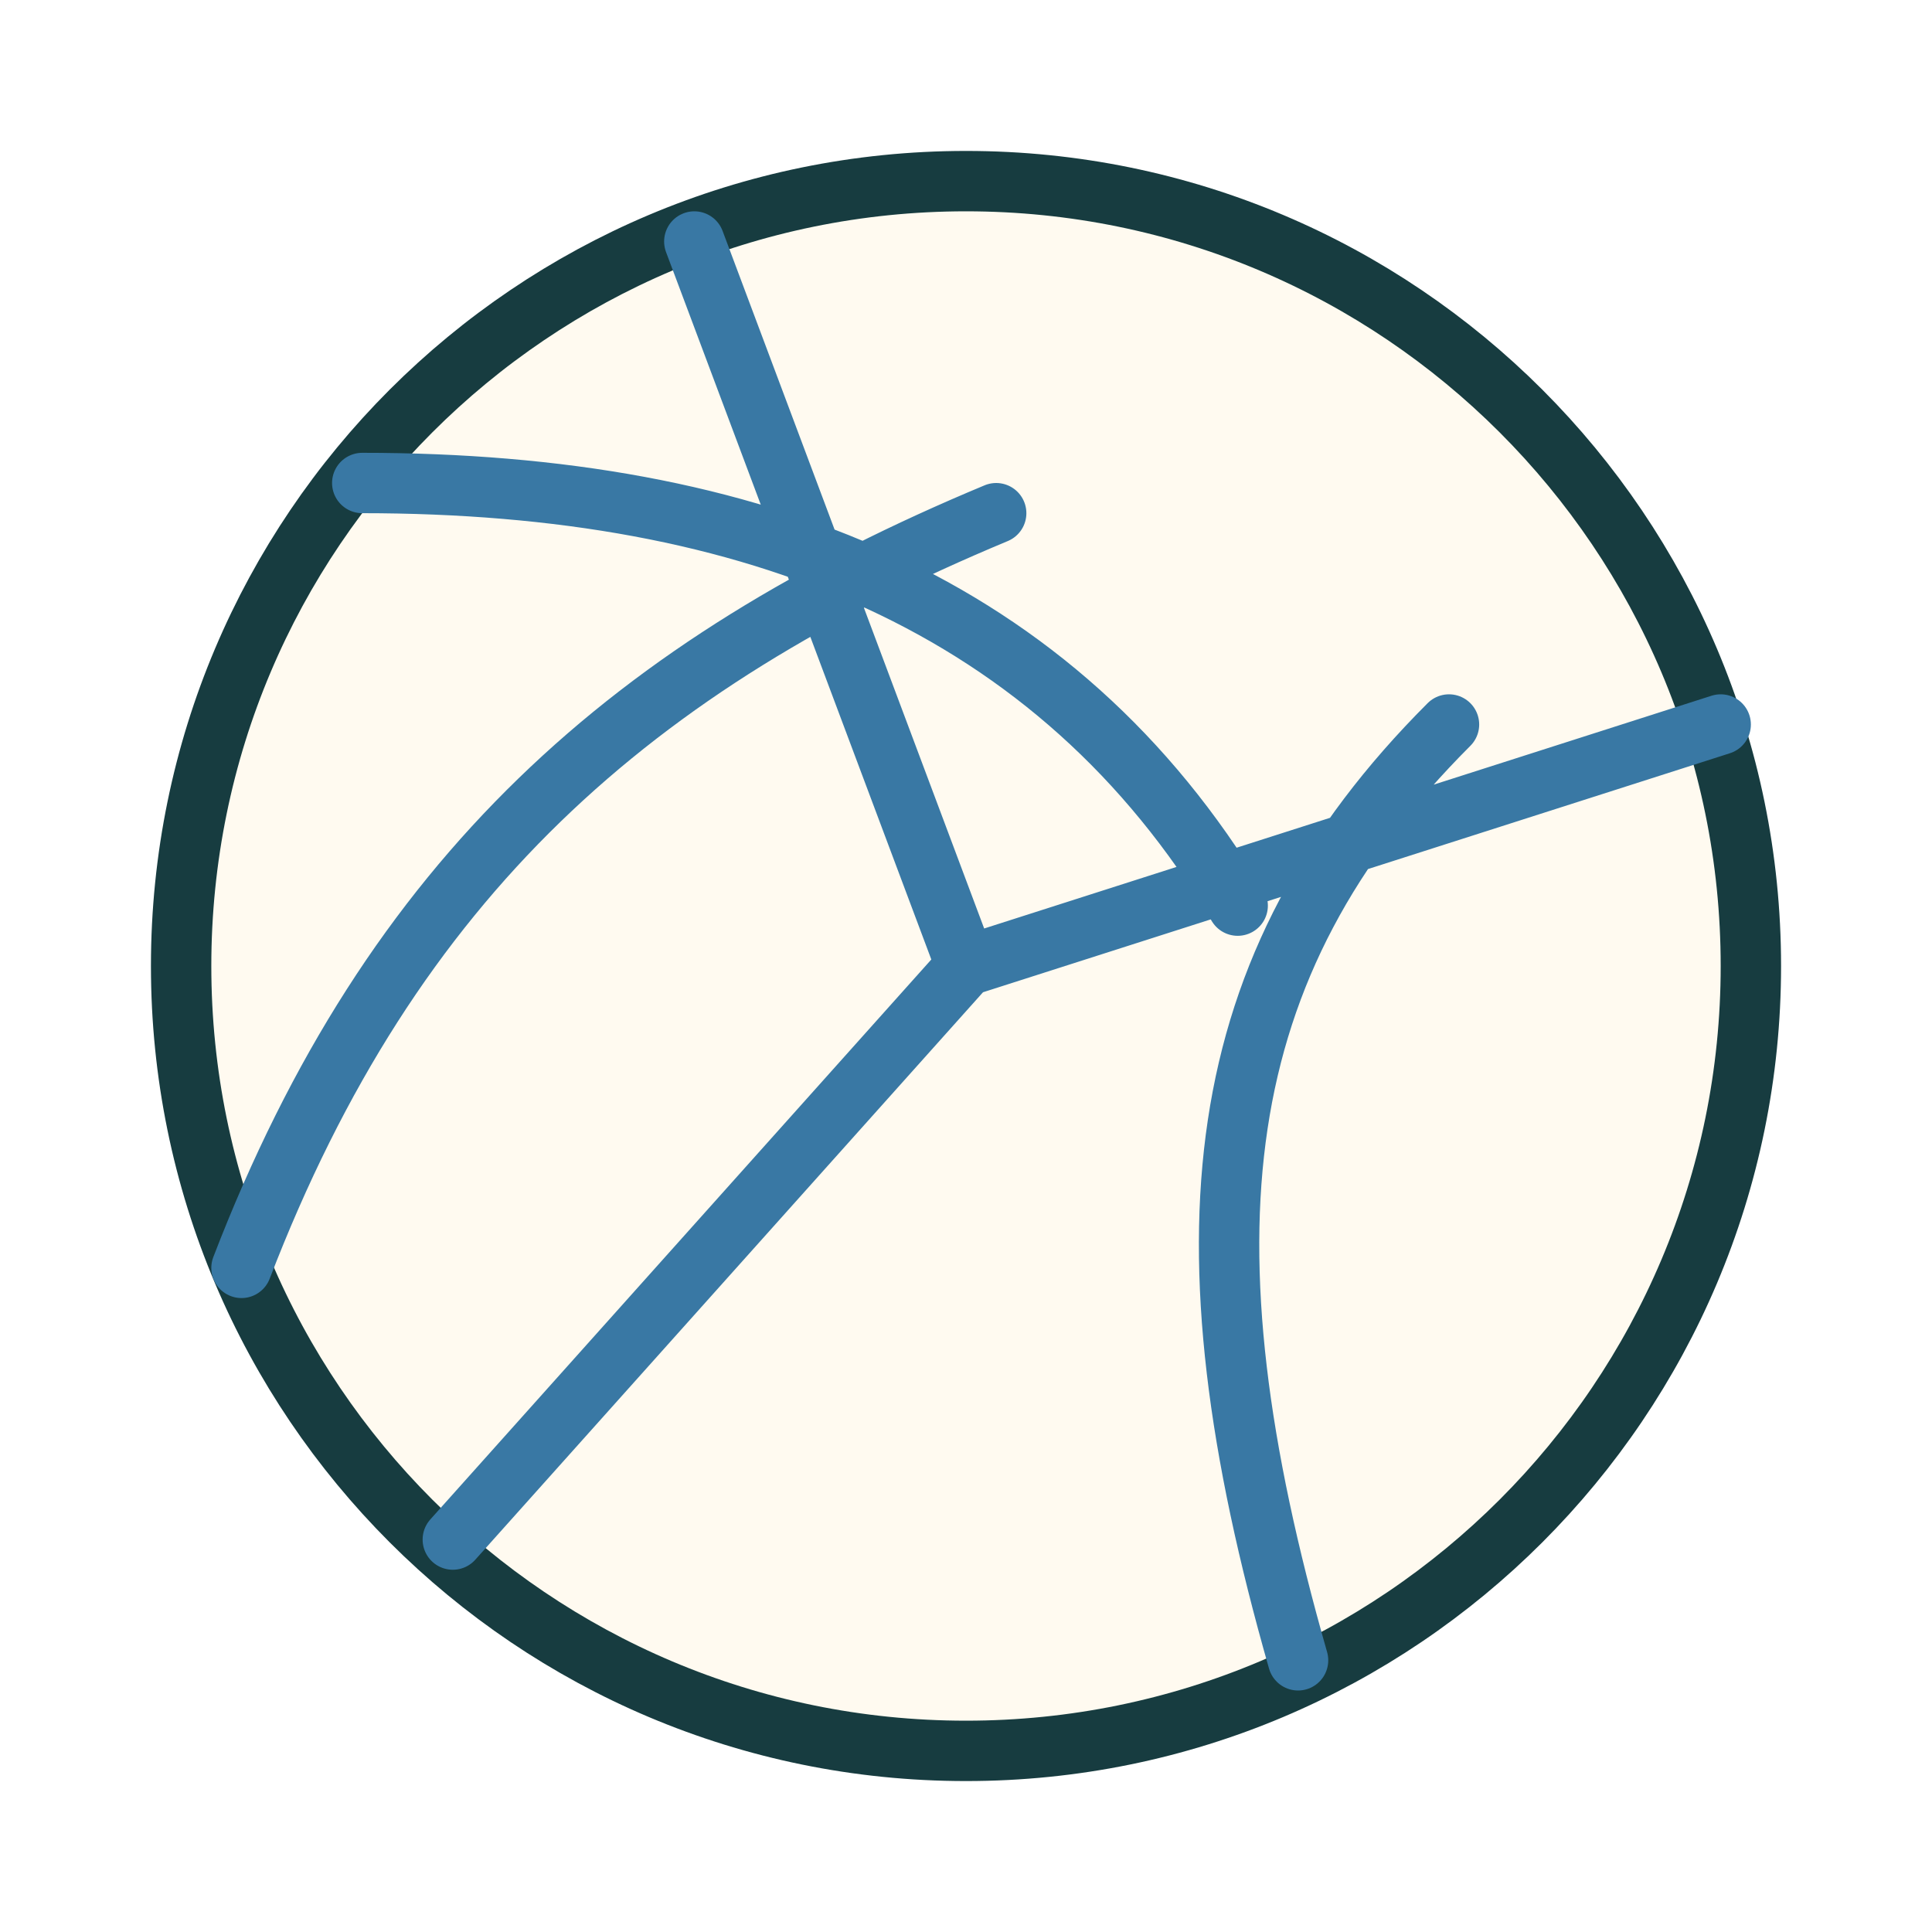
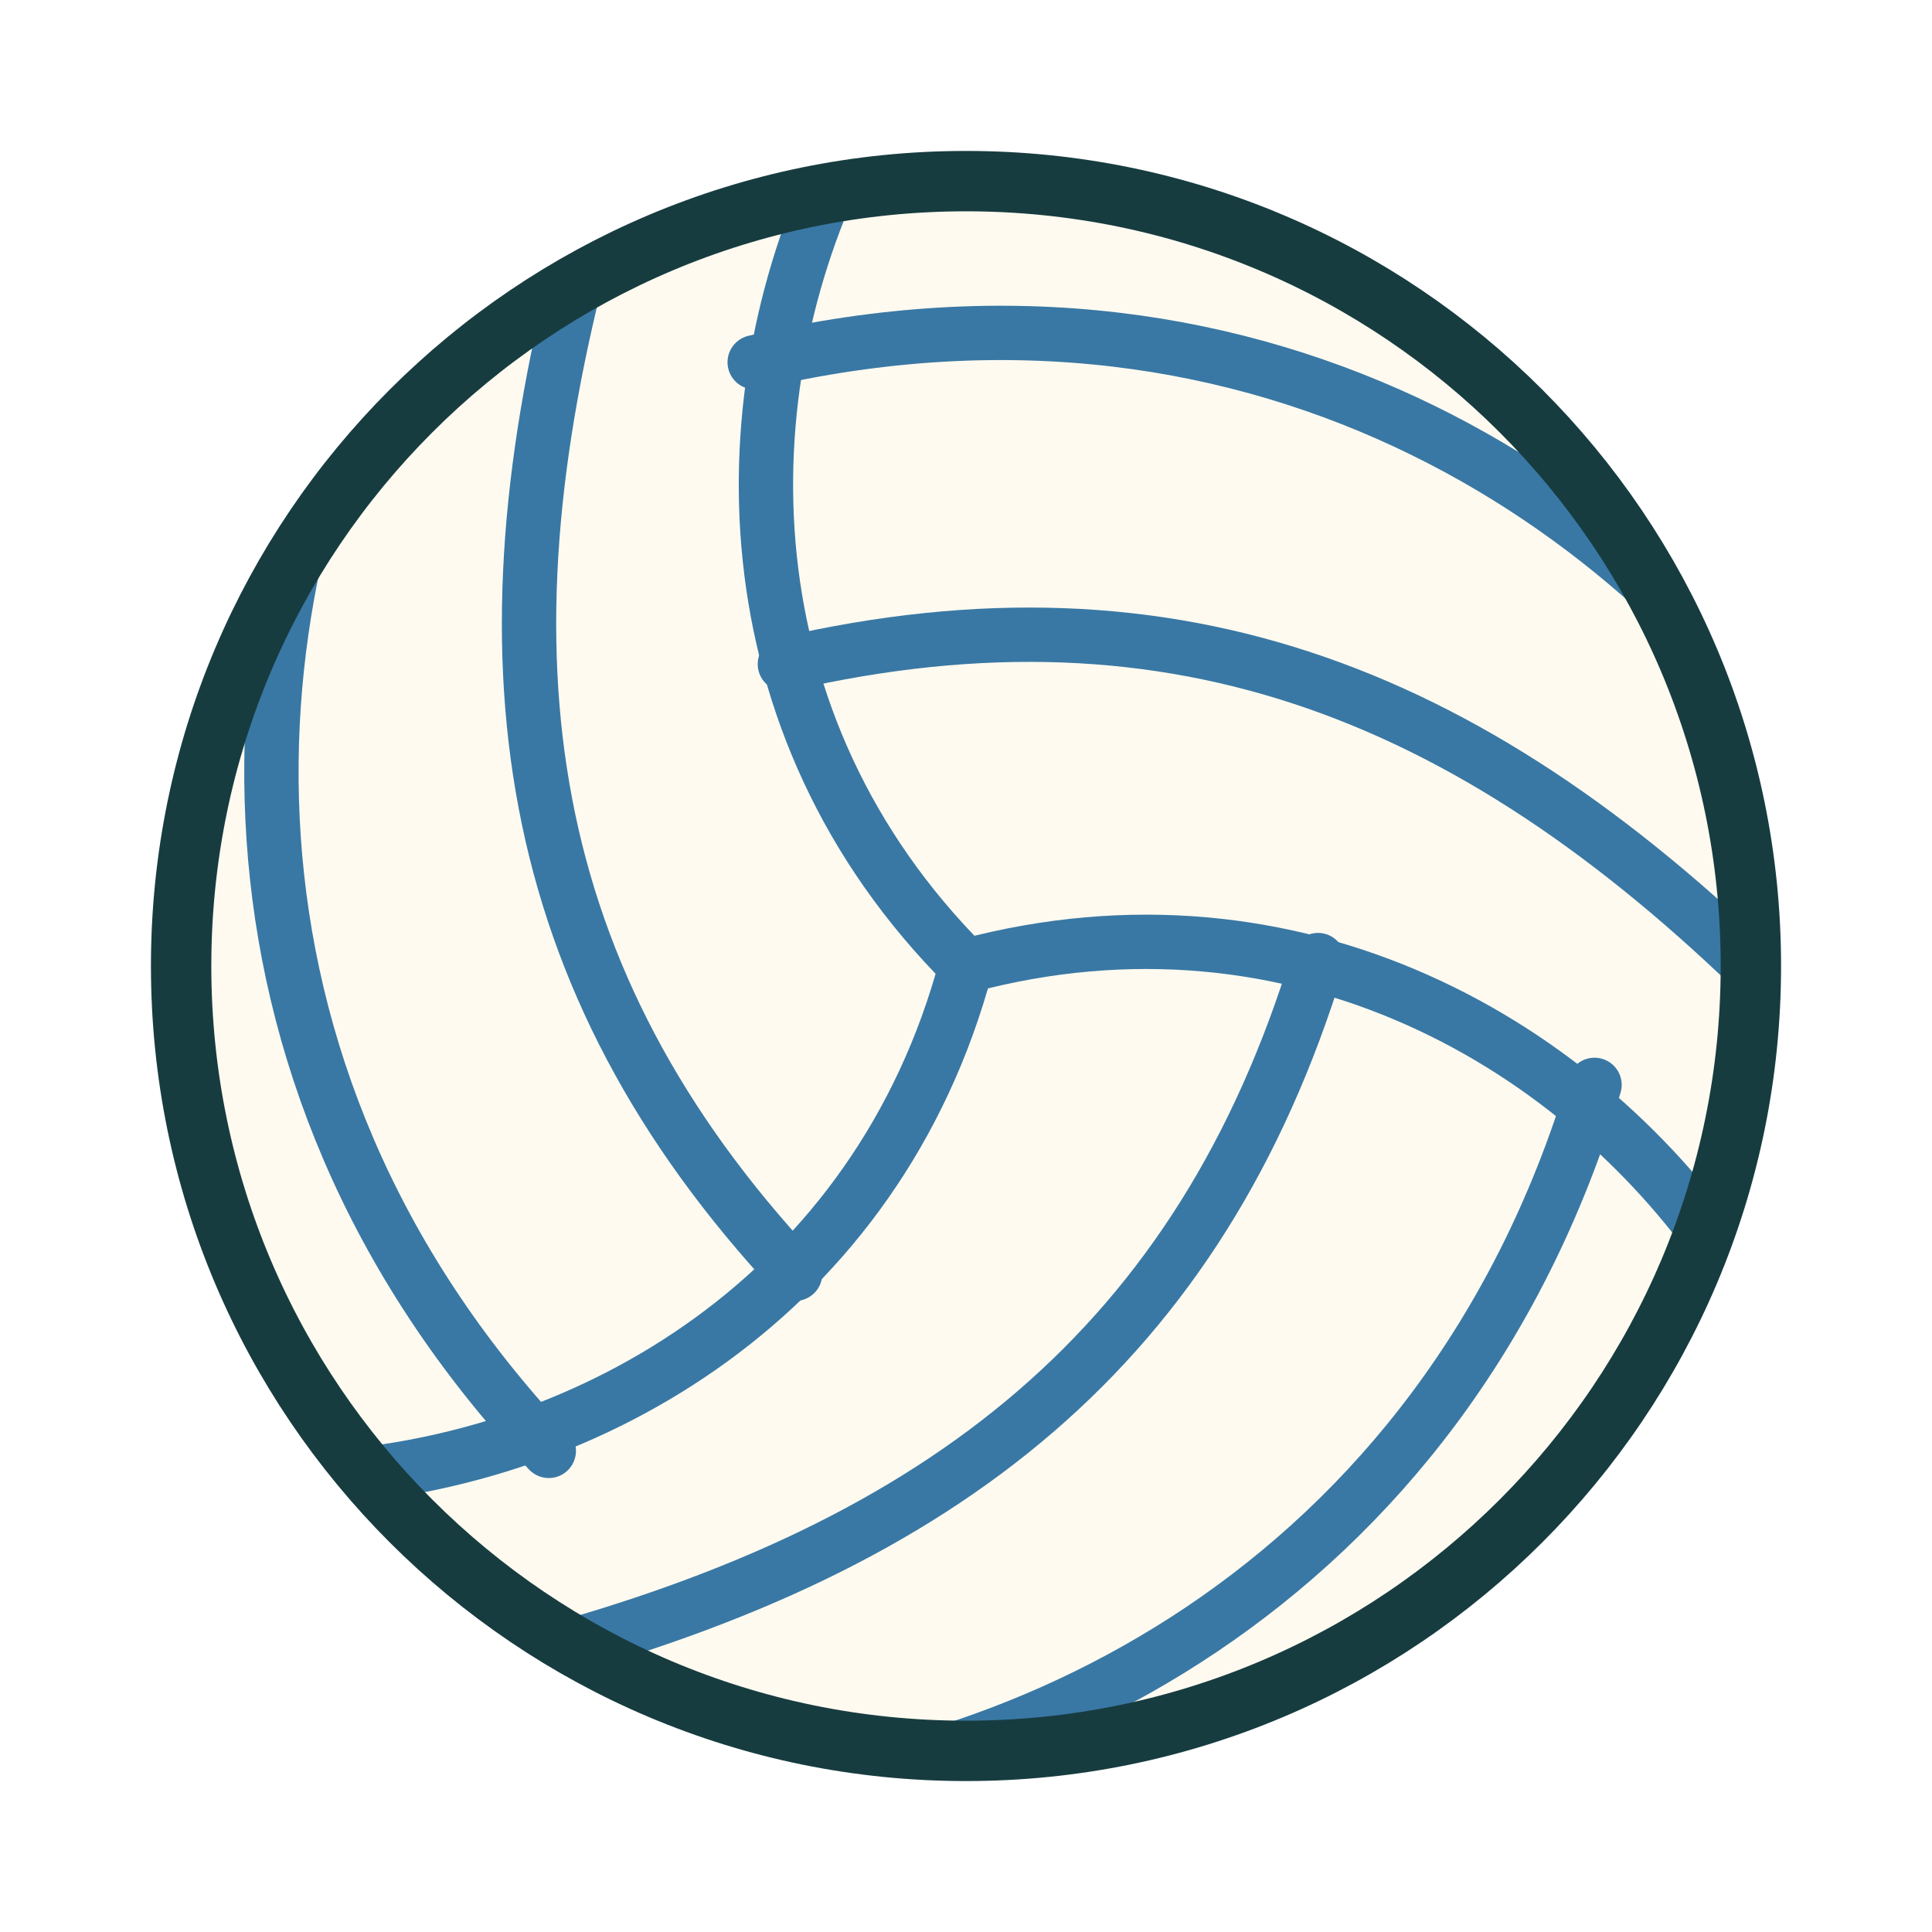
- <svg xmlns="http://www.w3.org/2000/svg" viewBox="0 0 64 64" fill="none" stroke="#173c40" stroke-width="2" stroke-linecap="round" stroke-linejoin="round">
+ <svg xmlns="http://www.w3.org/2000/svg" viewBox="0 0 64 64">
+   <defs>
+     <clipPath id="volleyball-ball">
+       <circle cx="32" cy="32" r="26" />
+     </clipPath>
+   </defs>
  <circle cx="32" cy="32" r="26" fill="#fffaf0" />
-   <path d="m32 32 25-8M32 32 15 51M32 32 23 8M12 16c13 0 23 4 29 14M8 42c5-13 13-20 25-25M43 55c-4-14-3-23 5-31" stroke="#3978a4" />
+   <g clip-path="url(#volleyball-ball)" fill="none" stroke="#3978a4" stroke-width="1.8" stroke-linecap="round" stroke-linejoin="round">
+     <g id="volleyball-panels">
+       <path d="M32 32 C24 24 24 13 28 5" />
+       <path d="M26 22 C39 19 49 23 59 33" />
+       <path d="M25 12 C42 8 55 17 61 27" />
+     </g>
+     <use href="#volleyball-panels" transform="rotate(120 32 32)" />
+     <use href="#volleyball-panels" transform="rotate(240 32 32)" />
+   </g>
+   <circle cx="32" cy="32" r="26" fill="none" stroke="#173c40" stroke-width="2" />
</svg>
